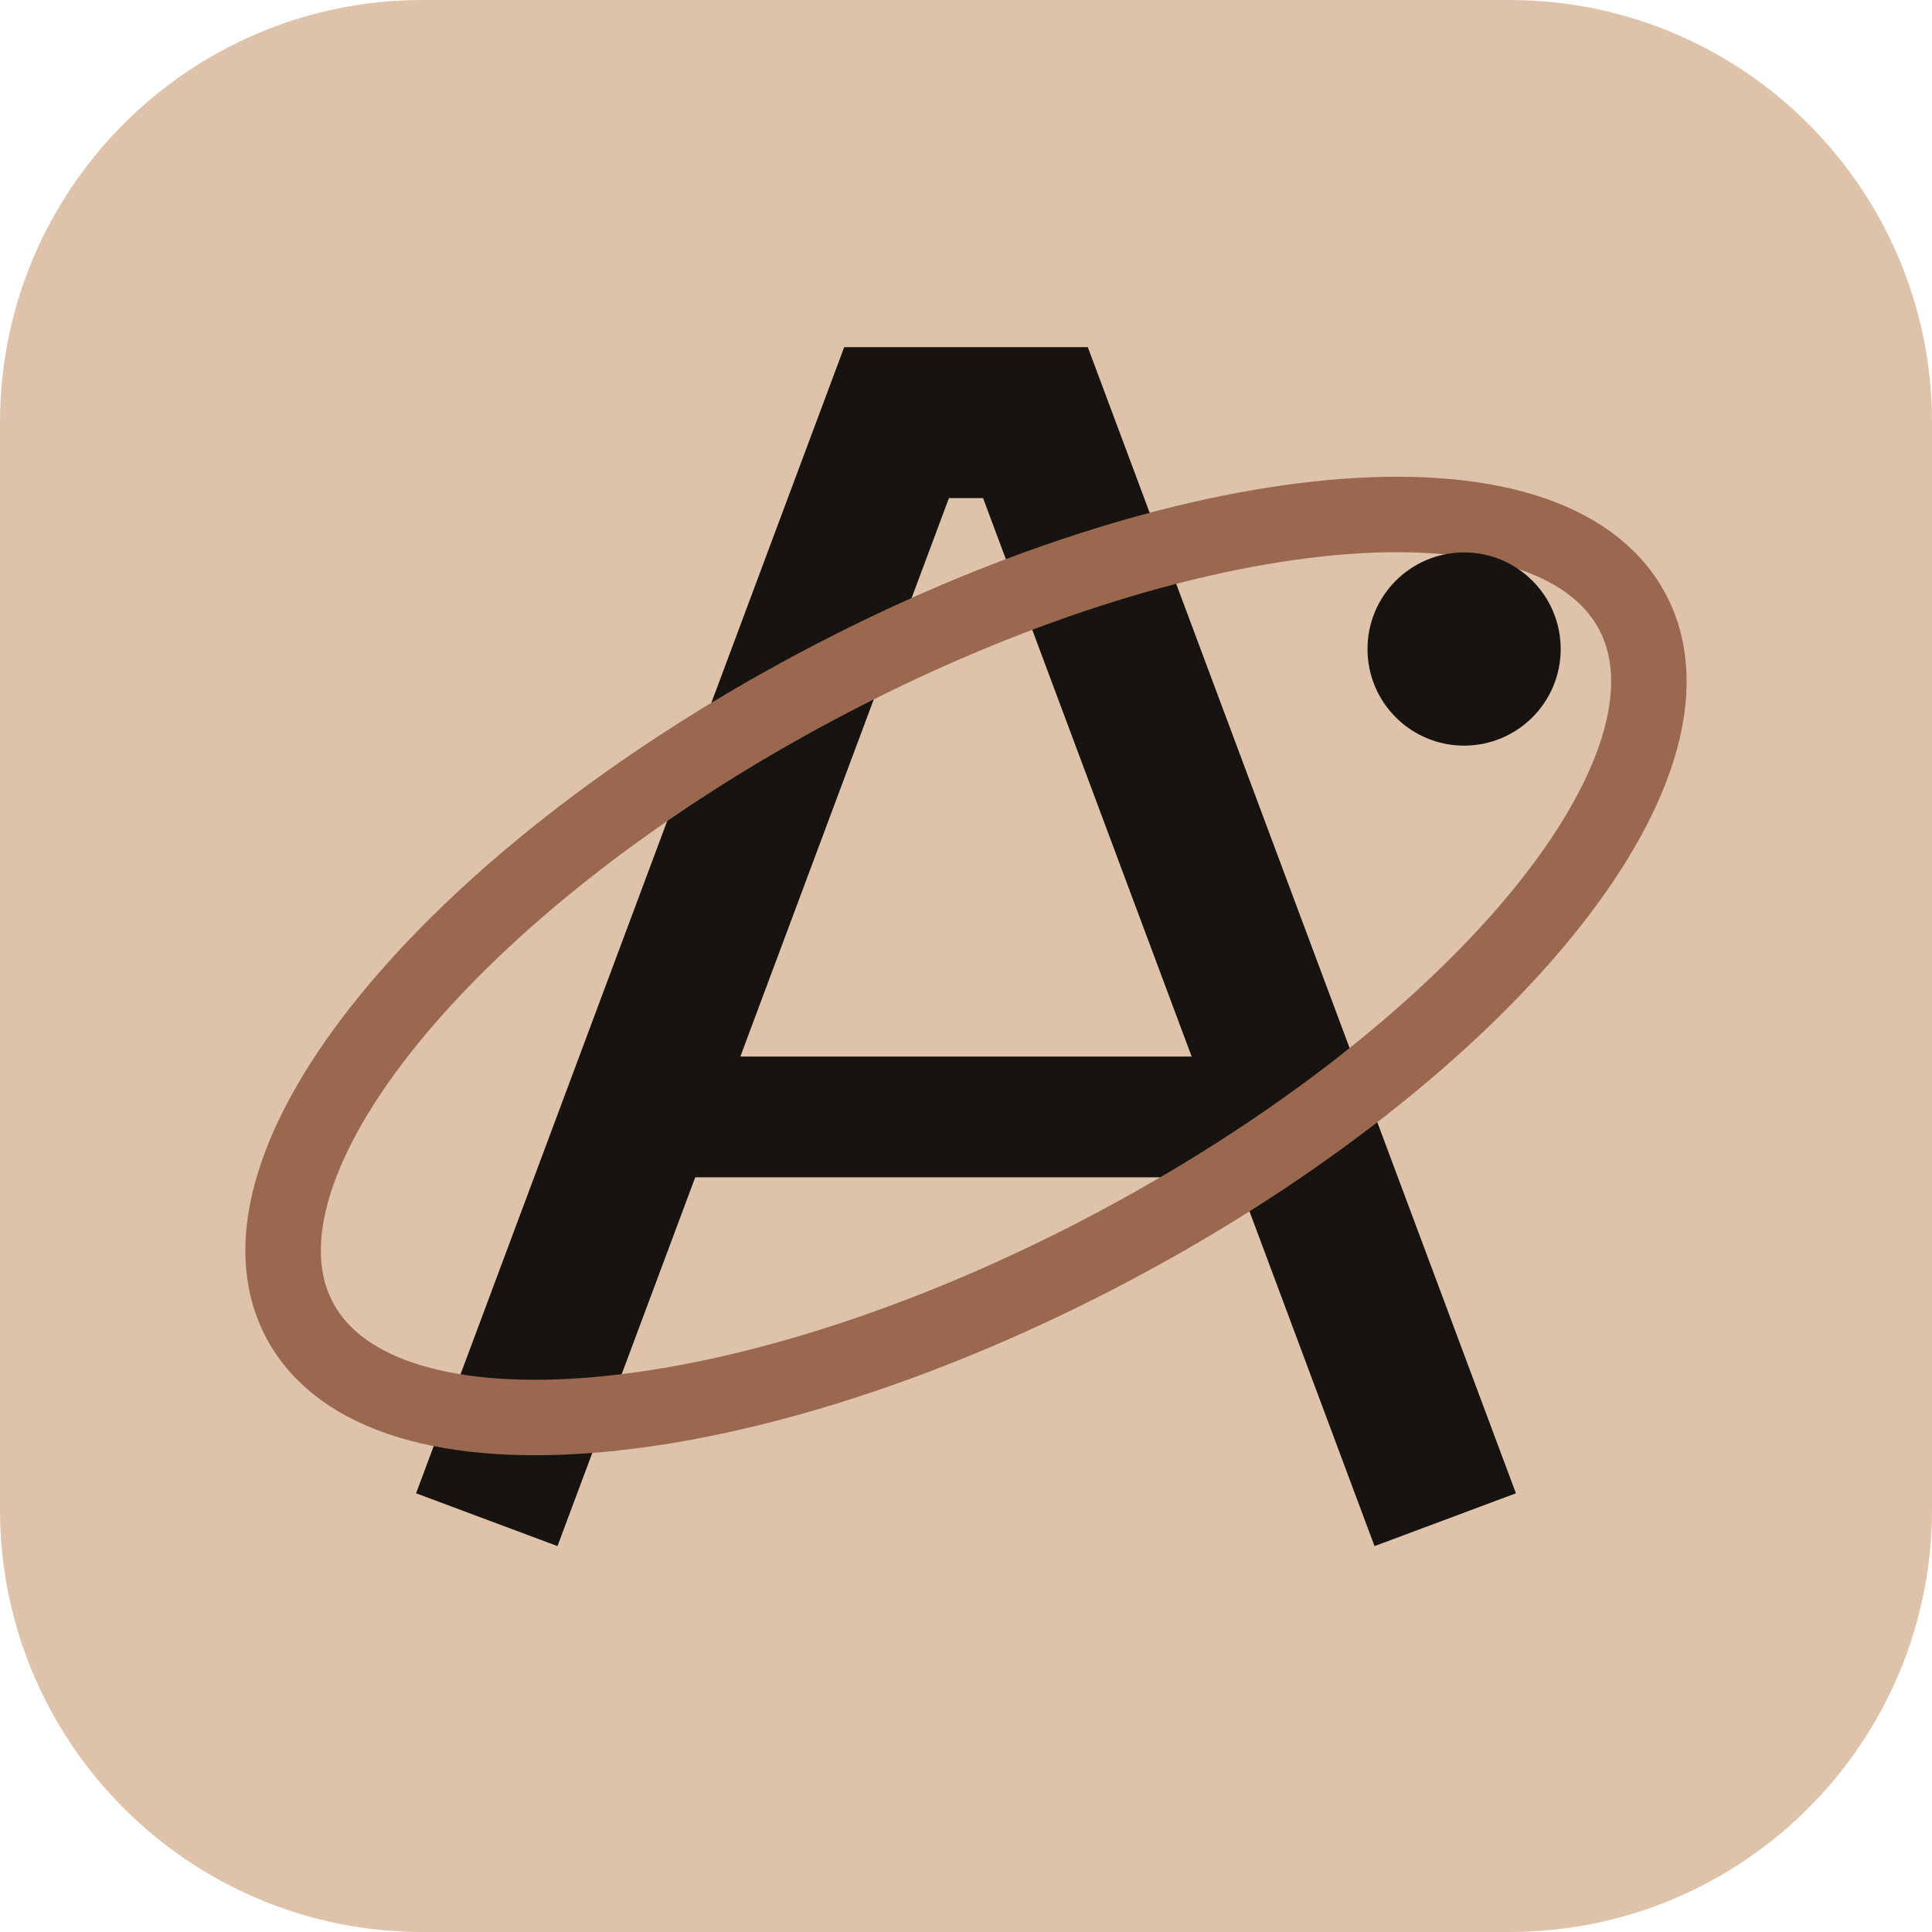
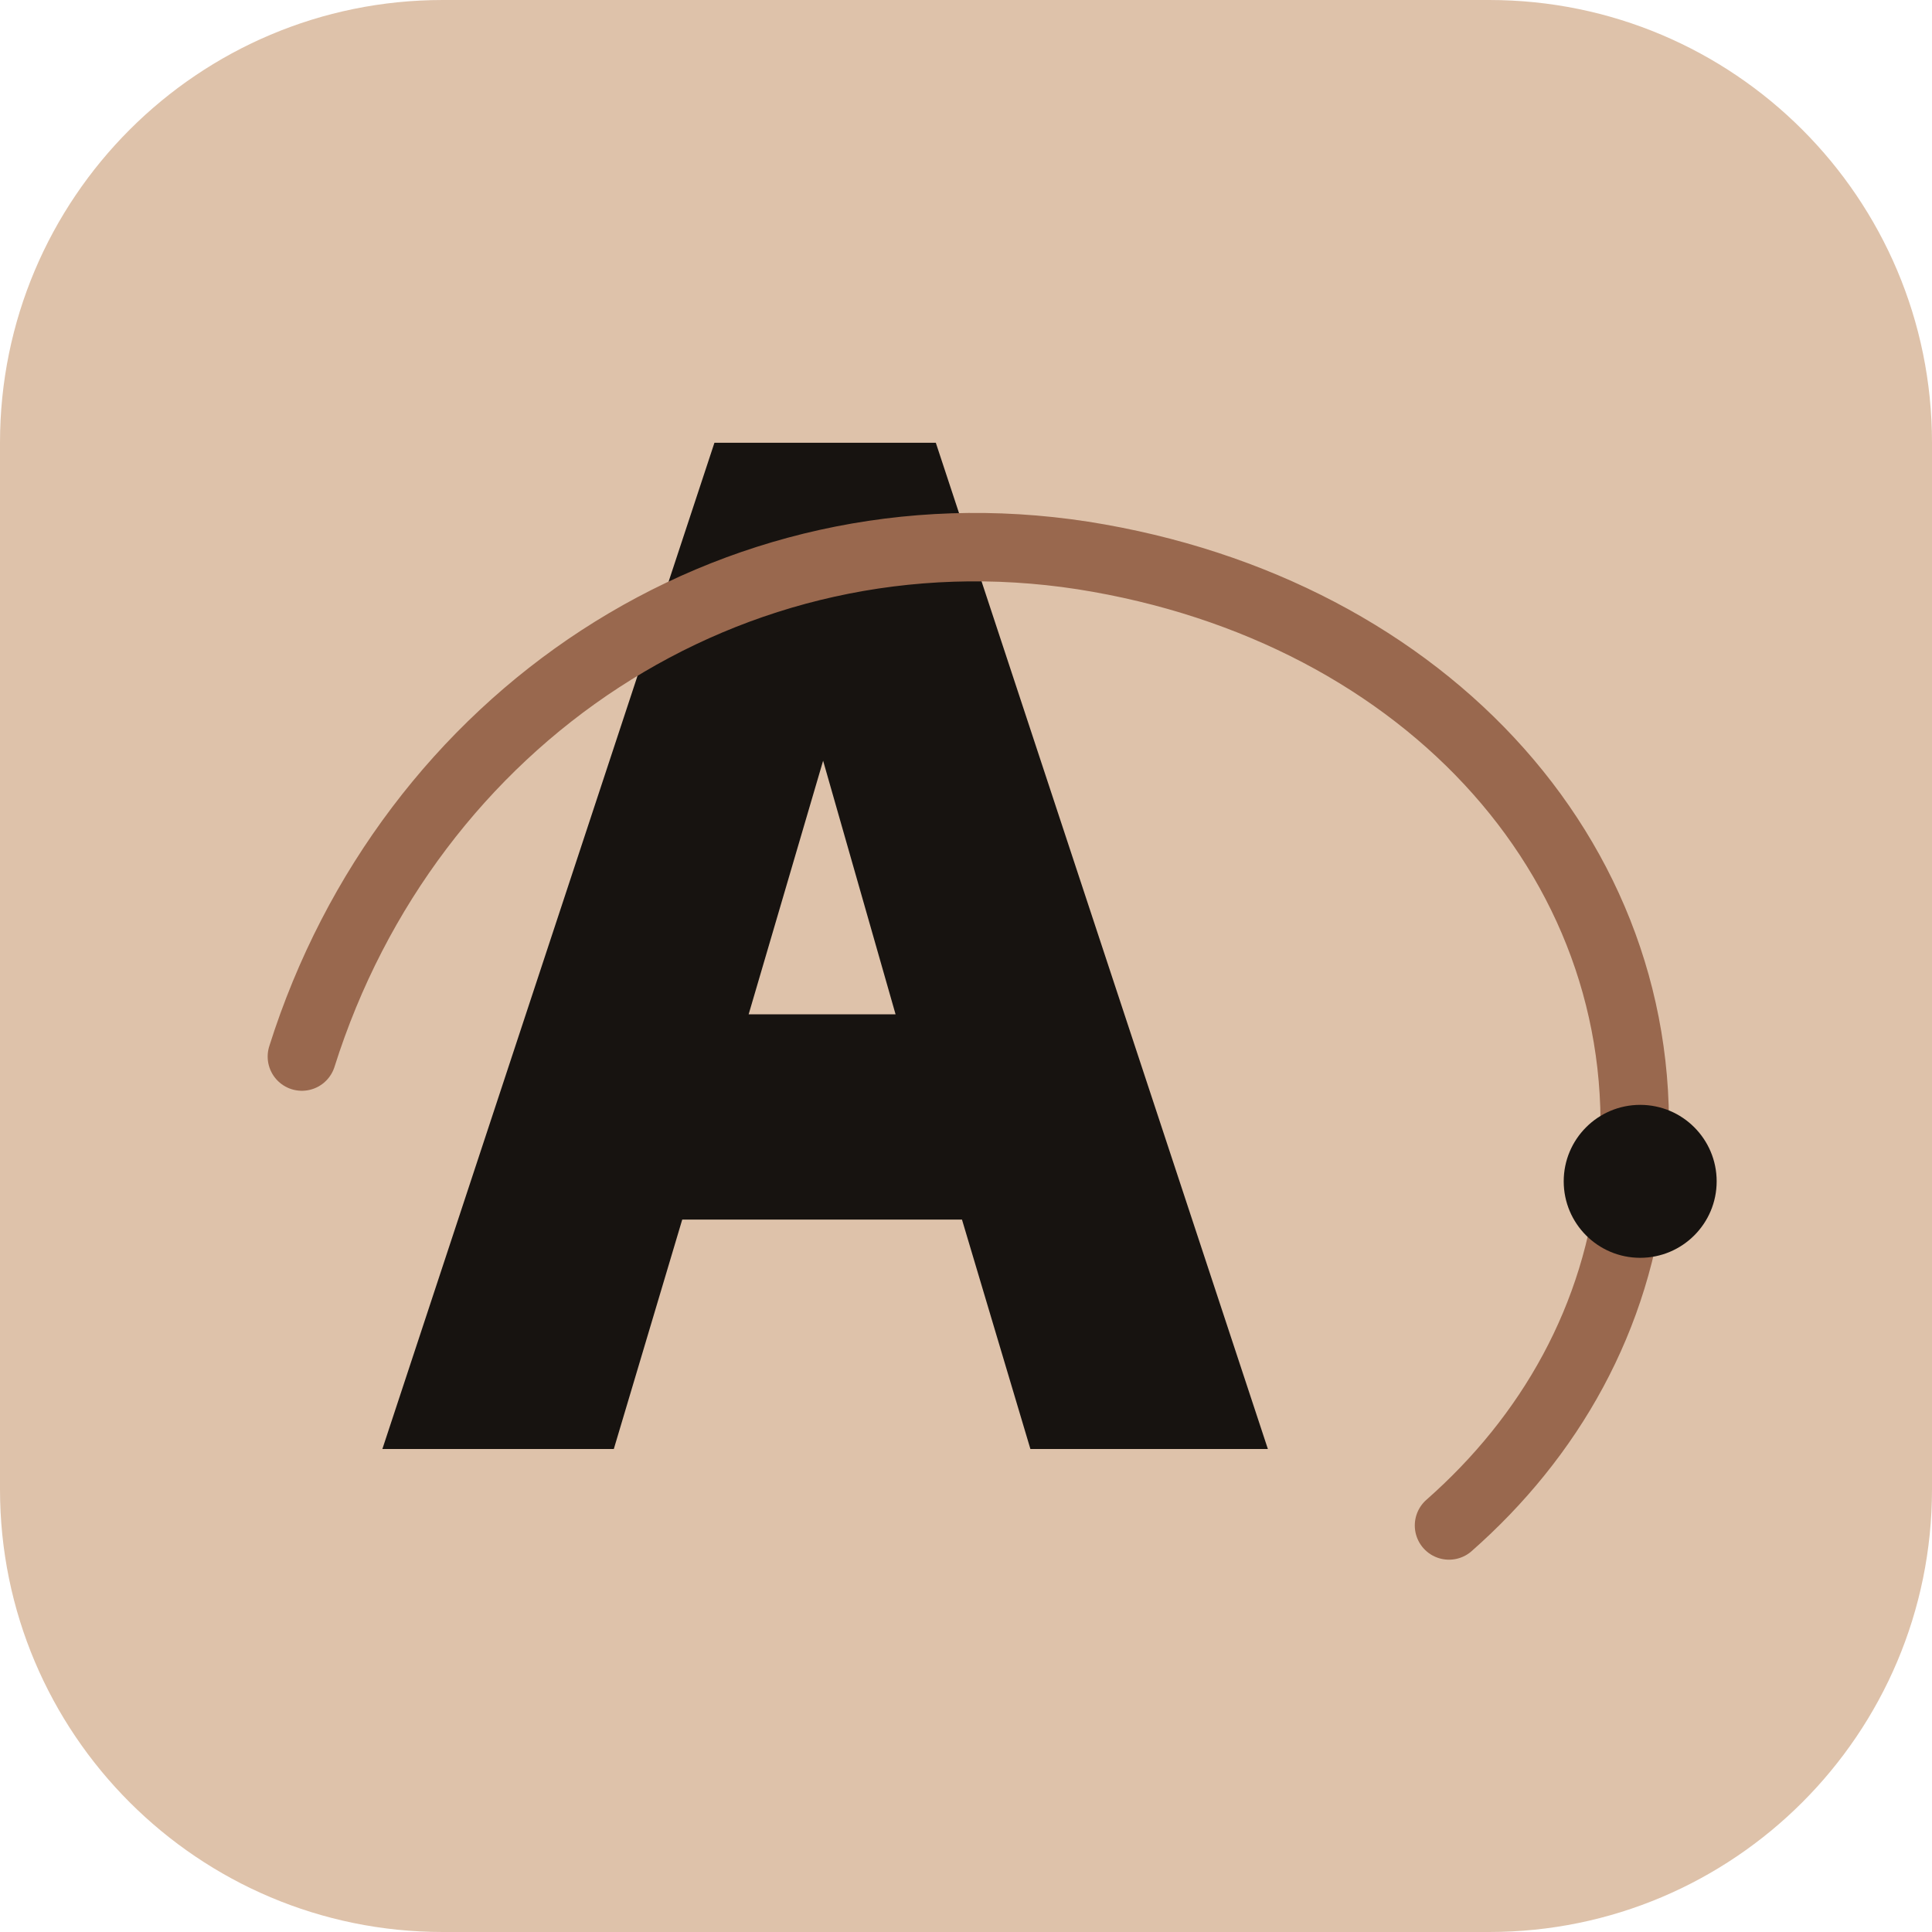
- <svg xmlns="http://www.w3.org/2000/svg" viewBox="0 0 64 64" role="img" aria-labelledby="title desc">
-   <rect width="64" height="64" rx="14" fill="#dec2aa" />
-   <path d="M17 48 29.7 14h4.6L47 48" fill="none" stroke="#171310" stroke-linecap="square" stroke-linejoin="miter" stroke-width="5" />
-   <path d="M22.6 37h18.8" fill="none" stroke="#171310" stroke-width="4" />
-   <ellipse cx="32" cy="32" rx="25" ry="10.5" fill="none" stroke="#99684e" stroke-width="2.5" transform="rotate(-28 32 32)" />
-   <circle cx="48.5" cy="21.5" r="3.2" fill="#171310" />
+ <svg xmlns="http://www.w3.org/2000/svg" viewBox="0 0 96 96" role="img" aria-labelledby="title desc">
+   <rect width="96" height="96" rx="22" fill="#dec2aa" />
+   <path d="M19 72 35.5 22h11L63 72H51.2l-3.4-11.4H33.9L30.5 72H19Zm18.2-21.6h7.3L40.9 37.8l-3.7 12.6Z" fill="#171310" />
+   <path d="M15 52.5c5.3-16.8 21.3-27.6 38.8-24.9 17.2 2.7 28.8 15.6 27.3 30.9-0.7 7-4.1 12.9-9.1 17.3" fill="none" stroke="#99684e" stroke-linecap="round" stroke-width="3.4" />
+   <circle cx="81.5" cy="58.7" r="3.8" fill="#171310" />
</svg>
